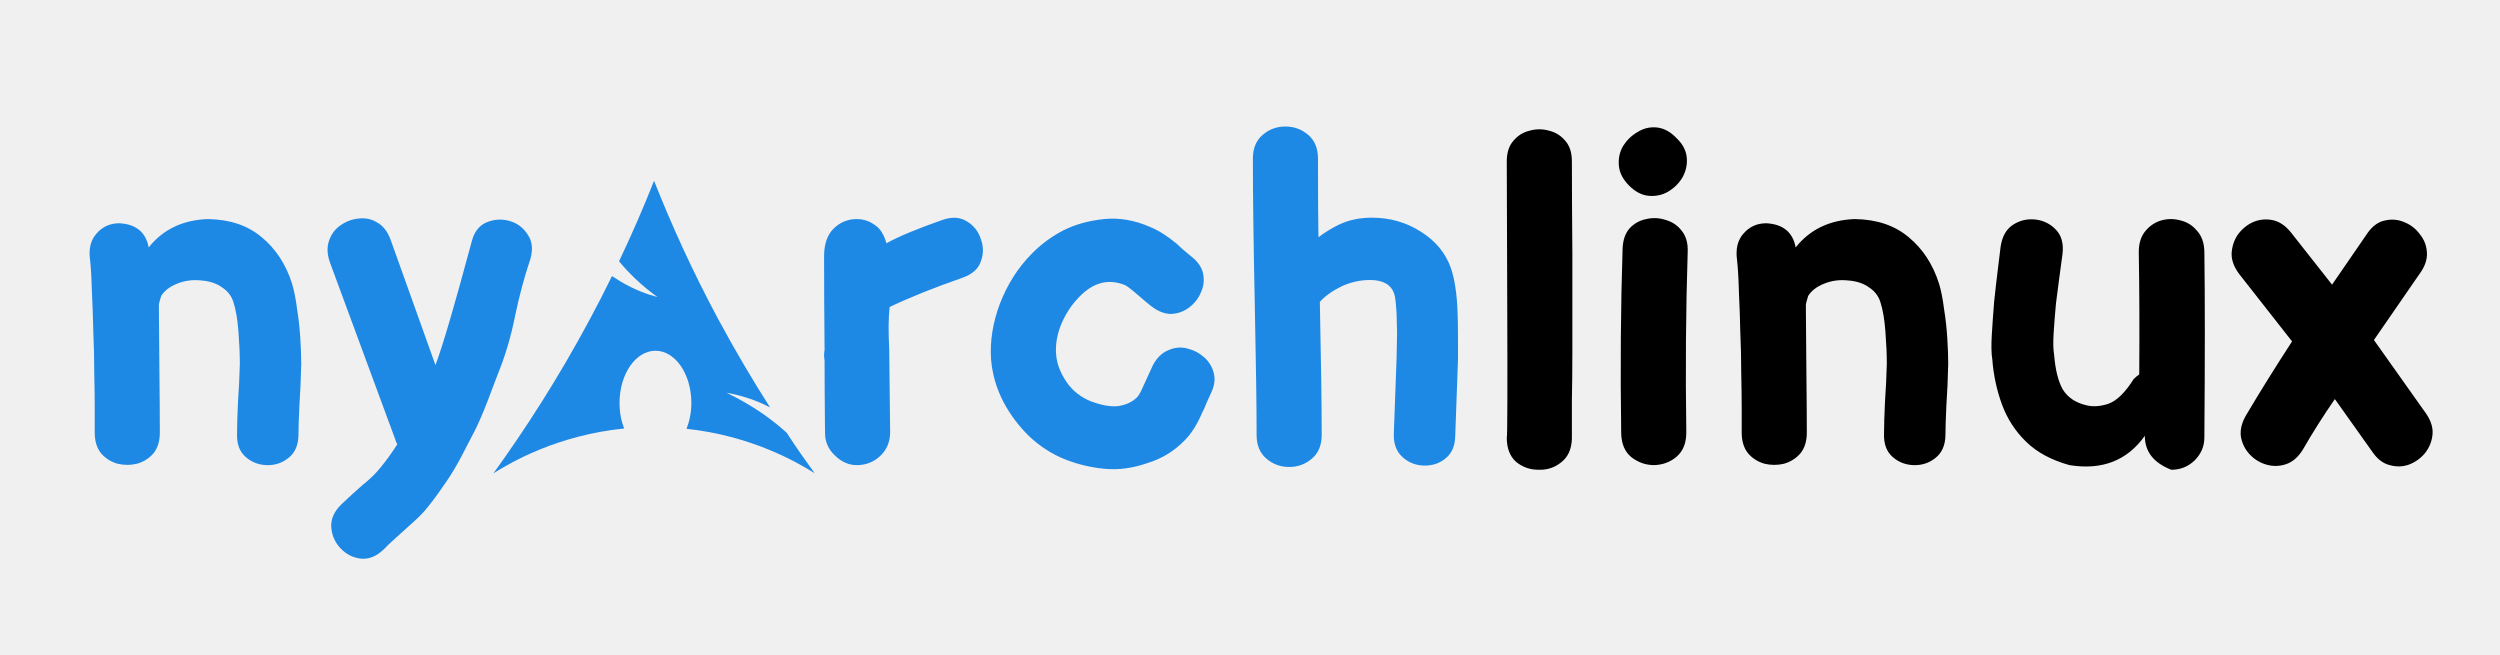
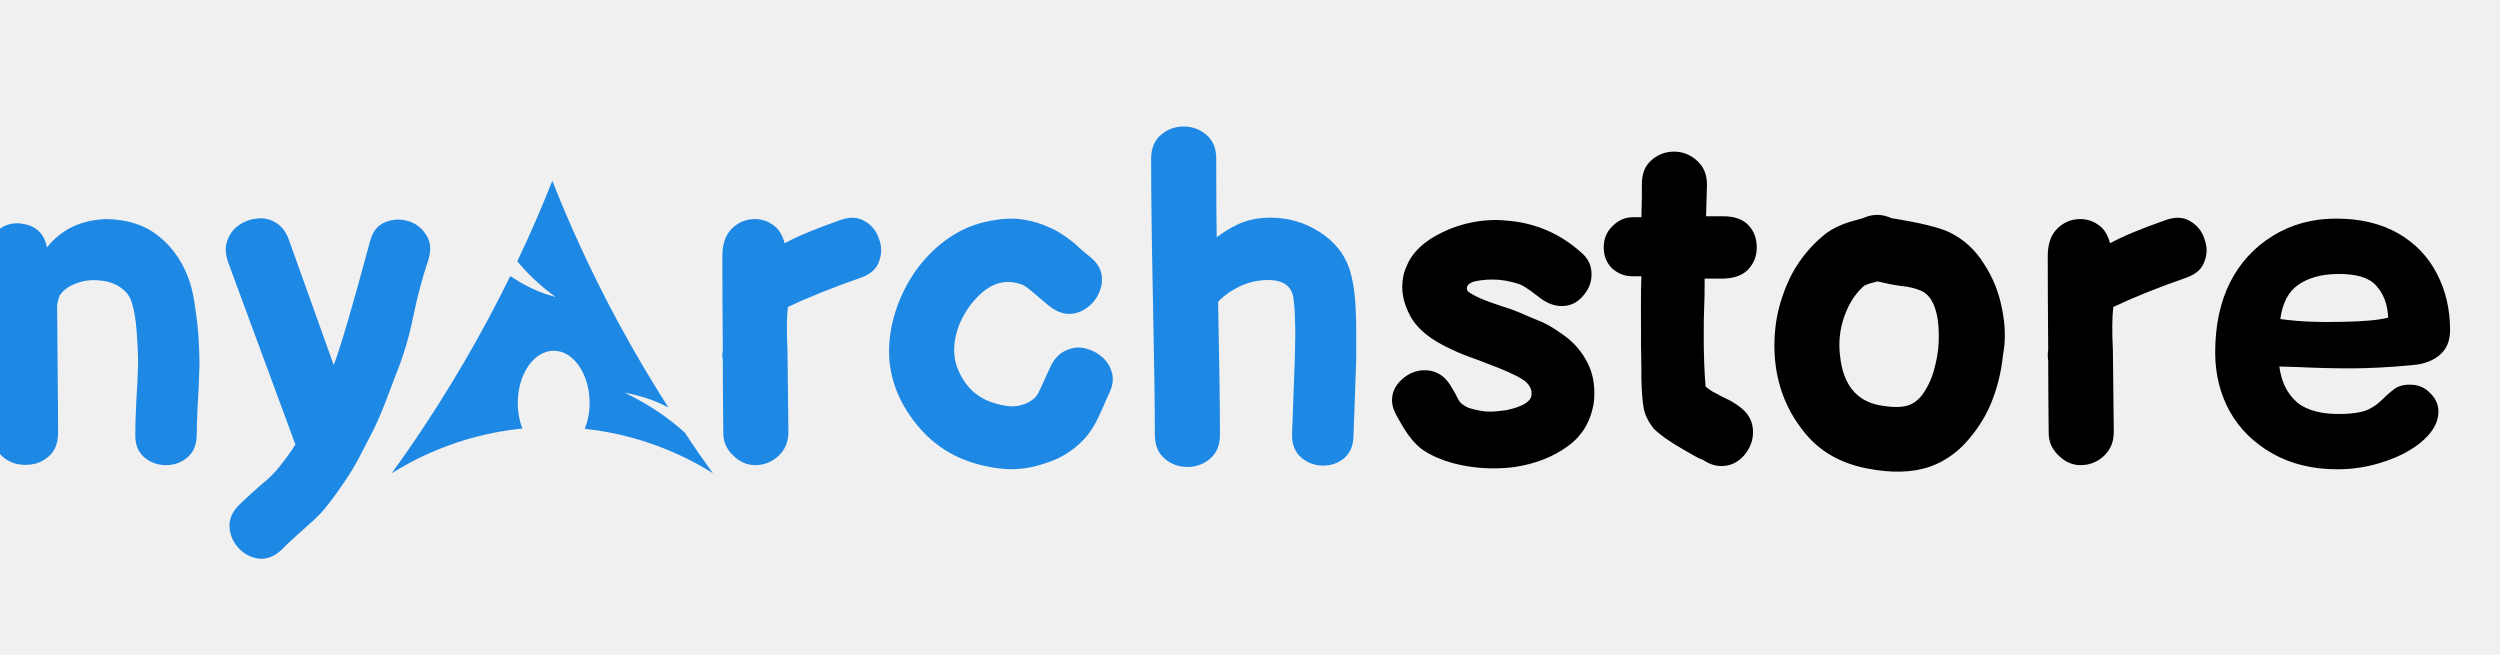
<svg xmlns="http://www.w3.org/2000/svg" width="172" height="45" viewBox="0 0 172 45" fill="none">
  <g clip-path="url(#clip0_1_2)">
-     <path d="M20.533 29.984C20.511 30.667 20.277 31.179 19.829 31.52C19.402 31.861 18.901 32.021 18.325 32C17.77 31.979 17.29 31.787 16.885 31.424C16.479 31.061 16.287 30.539 16.309 29.856C16.309 29.301 16.33 28.576 16.373 27.68C16.437 26.763 16.479 25.877 16.501 25.024C16.501 24.384 16.469 23.648 16.405 22.816C16.341 21.963 16.223 21.28 16.053 20.768C15.925 20.363 15.669 20.032 15.285 19.776C14.901 19.499 14.421 19.339 13.845 19.296C13.247 19.232 12.693 19.307 12.181 19.52C11.69 19.712 11.327 19.989 11.093 20.352C11.007 20.629 10.954 20.821 10.933 20.928C10.933 21.013 10.933 21.152 10.933 21.344C10.933 22.091 10.943 23.424 10.965 25.344C10.986 27.285 10.997 28.757 10.997 29.76C10.997 30.357 10.847 30.837 10.549 31.2C10.25 31.541 9.877 31.776 9.429 31.904C8.981 32.011 8.533 32.011 8.085 31.904C7.637 31.776 7.263 31.541 6.965 31.2C6.666 30.837 6.517 30.357 6.517 29.76C6.517 29.397 6.517 28.853 6.517 28.128C6.517 27.403 6.506 26.581 6.485 25.664C6.485 24.747 6.463 23.808 6.421 22.848C6.399 21.867 6.367 20.949 6.325 20.096C6.303 19.221 6.261 18.485 6.197 17.888C6.09 17.12 6.239 16.512 6.645 16.064C7.05 15.595 7.573 15.36 8.213 15.36C9.365 15.424 10.037 15.979 10.229 17.024C11.21 15.787 12.565 15.136 14.293 15.072C15.807 15.093 17.045 15.509 18.005 16.32C18.965 17.109 19.658 18.165 20.085 19.488C20.234 19.979 20.351 20.565 20.437 21.248C20.543 21.909 20.618 22.581 20.661 23.264C20.703 23.947 20.725 24.533 20.725 25.024C20.703 26.027 20.661 26.997 20.597 27.936C20.554 28.853 20.533 29.536 20.533 29.984ZM26.409 37.792C25.896 38.283 25.363 38.496 24.808 38.432C24.275 38.368 23.817 38.133 23.433 37.728C23.049 37.323 22.835 36.843 22.793 36.288C22.75 35.733 22.974 35.211 23.465 34.72C23.934 34.272 24.424 33.824 24.936 33.376C25.47 32.949 25.886 32.544 26.184 32.16C26.59 31.669 26.974 31.136 27.337 30.56C27.273 30.475 27.23 30.379 27.209 30.272L22.697 18.048C22.505 17.493 22.483 17.003 22.633 16.576C22.782 16.128 23.038 15.776 23.401 15.52C23.785 15.243 24.201 15.083 24.648 15.04C25.118 14.976 25.544 15.061 25.928 15.296C26.334 15.509 26.643 15.893 26.857 16.448L29.96 25.12C30.451 23.819 31.283 20.981 32.456 16.608C32.627 15.947 32.968 15.509 33.48 15.296C33.992 15.083 34.515 15.051 35.048 15.2C35.582 15.349 35.998 15.659 36.297 16.128C36.617 16.576 36.681 17.141 36.489 17.824C36.083 19.019 35.731 20.331 35.432 21.76C35.155 23.168 34.75 24.523 34.217 25.824L33.513 27.68C33.214 28.448 32.937 29.088 32.681 29.6L31.785 31.328C31.443 31.989 31.081 32.597 30.697 33.152C30.312 33.728 29.918 34.272 29.512 34.784C29.235 35.147 28.894 35.509 28.488 35.872L27.209 37.024C26.782 37.408 26.515 37.664 26.409 37.792ZM57.434 31.328C56.986 30.901 56.761 30.389 56.761 29.792C56.74 27.68 56.73 26.016 56.73 24.8C56.687 24.544 56.687 24.299 56.73 24.064C56.708 21.696 56.697 19.552 56.697 17.632C56.697 16.8 56.911 16.171 57.337 15.744C57.785 15.296 58.319 15.072 58.938 15.072C59.386 15.072 59.791 15.2 60.154 15.456C60.538 15.691 60.815 16.117 60.986 16.736C61.839 16.267 63.119 15.733 64.826 15.136C65.487 14.901 66.052 14.933 66.522 15.232C66.991 15.509 67.311 15.915 67.481 16.448C67.674 16.96 67.674 17.472 67.481 17.984C67.311 18.496 66.895 18.869 66.234 19.104C64.271 19.787 62.596 20.459 61.209 21.12C61.124 21.803 61.114 22.773 61.178 24.032C61.199 25.376 61.22 27.275 61.242 29.728C61.242 30.389 61.017 30.933 60.569 31.36C60.143 31.765 59.631 31.979 59.033 32C58.436 32.021 57.903 31.797 57.434 31.328ZM78.906 31.872C77.924 32.213 76.964 32.341 76.025 32.256C75.087 32.171 74.18 31.957 73.305 31.616C72.388 31.253 71.556 30.72 70.809 30.016C70.084 29.312 69.487 28.512 69.017 27.616C68.548 26.699 68.271 25.739 68.186 24.736C68.1 23.477 68.303 22.197 68.793 20.896C69.305 19.573 70.02 18.443 70.938 17.504C71.599 16.821 72.346 16.267 73.177 15.84C73.988 15.435 74.916 15.179 75.962 15.072C77.007 14.965 78.063 15.147 79.129 15.616C79.706 15.851 80.314 16.235 80.954 16.768C80.996 16.811 81.135 16.939 81.37 17.152L81.945 17.632C82.415 17.995 82.692 18.4 82.778 18.848C82.863 19.296 82.809 19.723 82.618 20.128C82.447 20.533 82.18 20.875 81.817 21.152C81.455 21.429 81.039 21.579 80.57 21.6C80.121 21.6 79.663 21.419 79.194 21.056C79.151 21.035 78.746 20.693 77.978 20.032C77.722 19.819 77.529 19.68 77.401 19.616C76.249 19.147 75.183 19.435 74.201 20.48C73.689 21.013 73.284 21.643 72.986 22.368C72.708 23.093 72.602 23.776 72.665 24.416C72.708 25.013 72.943 25.632 73.37 26.272C73.796 26.891 74.362 27.339 75.066 27.616C75.812 27.893 76.442 28 76.954 27.936C77.487 27.851 77.913 27.648 78.234 27.328C78.34 27.221 78.468 26.997 78.618 26.656C79.066 25.675 79.3 25.163 79.322 25.12C79.599 24.608 79.951 24.267 80.377 24.096C80.804 23.904 81.231 23.861 81.657 23.968C82.106 24.075 82.5 24.277 82.841 24.576C83.183 24.875 83.407 25.248 83.513 25.696C83.62 26.123 83.546 26.592 83.29 27.104C83.225 27.253 83.129 27.467 83.001 27.744C82.895 28.021 82.799 28.235 82.713 28.384C82.372 29.195 81.967 29.835 81.498 30.304C80.772 31.051 79.908 31.573 78.906 31.872ZM88.694 32.128C88.096 32.128 87.573 31.936 87.126 31.552C86.677 31.168 86.454 30.624 86.454 29.92C86.454 27.936 86.411 24.896 86.326 20.8C86.24 16.704 86.198 13.408 86.198 10.912C86.198 10.208 86.421 9.664 86.87 9.28C87.317 8.896 87.84 8.704 88.438 8.704C89.035 8.704 89.558 8.896 90.005 9.28C90.454 9.664 90.677 10.208 90.677 10.912C90.677 13.429 90.688 15.232 90.71 16.32C91.136 16 91.584 15.723 92.053 15.488C92.736 15.147 93.515 14.976 94.389 14.976C95.627 14.976 96.747 15.296 97.749 15.936C98.773 16.576 99.467 17.419 99.829 18.464C100.086 19.232 100.235 20.224 100.278 21.44C100.299 21.803 100.31 22.475 100.31 23.456V24.704L100.118 30.048C100.096 30.688 99.883 31.179 99.478 31.52C99.072 31.861 98.592 32.032 98.037 32.032C97.44 32.032 96.928 31.84 96.501 31.456C96.075 31.072 95.872 30.539 95.894 29.856L96.085 24.64L96.118 22.912L96.085 21.6C96.043 20.853 95.99 20.395 95.925 20.224C95.712 19.584 95.157 19.264 94.261 19.264C93.6 19.264 92.96 19.403 92.341 19.68C91.68 20 91.168 20.363 90.805 20.768C90.891 24.885 90.933 27.936 90.933 29.92C90.933 30.624 90.71 31.168 90.261 31.552C89.814 31.936 89.291 32.128 88.694 32.128Z" fill="#1E88E5" />
-     <path d="M108.146 30.176C108.125 30.901 107.88 31.445 107.41 31.808C106.962 32.171 106.44 32.341 105.842 32.32C105.266 32.32 104.754 32.139 104.306 31.776C103.88 31.392 103.666 30.837 103.666 30.112C103.709 30.112 103.72 27.04 103.698 20.896L103.666 11.104C103.666 10.507 103.816 10.037 104.114 9.696C104.413 9.333 104.786 9.099 105.234 8.992C105.682 8.864 106.13 8.864 106.578 8.992C107.026 9.099 107.4 9.333 107.698 9.696C107.997 10.037 108.146 10.507 108.146 11.104C108.146 12.811 108.157 14.933 108.178 17.472C108.178 18.432 108.178 19.499 108.178 20.672C108.178 21.824 108.178 22.997 108.178 24.192C108.178 25.365 108.168 26.475 108.146 27.52C108.146 28.565 108.146 29.451 108.146 30.176ZM111.538 29.824C111.474 25.301 111.506 21.067 111.634 17.12C111.655 16.523 111.815 16.053 112.114 15.712C112.434 15.371 112.818 15.157 113.266 15.072C113.714 14.965 114.162 14.987 114.61 15.136C115.058 15.264 115.42 15.509 115.698 15.872C115.996 16.235 116.135 16.715 116.114 17.312C115.986 21.301 115.954 25.451 116.018 29.76C116.018 30.485 115.794 31.04 115.346 31.424C114.919 31.787 114.407 31.979 113.81 32C113.234 32 112.711 31.819 112.242 31.456C111.794 31.093 111.559 30.549 111.538 29.824ZM115.346 9.504C115.772 9.909 116.007 10.357 116.05 10.848C116.092 11.317 115.996 11.765 115.762 12.192C115.527 12.597 115.196 12.928 114.77 13.184C114.364 13.419 113.916 13.515 113.426 13.472C112.956 13.429 112.508 13.195 112.082 12.768C111.655 12.341 111.42 11.883 111.378 11.392C111.335 10.901 111.431 10.453 111.666 10.048C111.922 9.643 112.252 9.323 112.658 9.088C113.063 8.832 113.5 8.725 113.97 8.768C114.46 8.811 114.919 9.056 115.346 9.504ZM133.845 29.984C133.824 30.667 133.589 31.179 133.141 31.52C132.715 31.861 132.213 32.021 131.637 32C131.083 31.979 130.603 31.787 130.197 31.424C129.792 31.061 129.6 30.539 129.621 29.856C129.621 29.301 129.643 28.576 129.685 27.68C129.749 26.763 129.792 25.877 129.813 25.024C129.813 24.384 129.781 23.648 129.717 22.816C129.653 21.963 129.536 21.28 129.365 20.768C129.237 20.363 128.981 20.032 128.597 19.776C128.213 19.499 127.733 19.339 127.157 19.296C126.56 19.232 126.005 19.307 125.493 19.52C125.003 19.712 124.64 19.989 124.405 20.352C124.32 20.629 124.267 20.821 124.245 20.928C124.245 21.013 124.245 21.152 124.245 21.344C124.245 22.091 124.256 23.424 124.277 25.344C124.299 27.285 124.309 28.757 124.309 29.76C124.309 30.357 124.16 30.837 123.861 31.2C123.563 31.541 123.189 31.776 122.741 31.904C122.293 32.011 121.845 32.011 121.397 31.904C120.949 31.776 120.576 31.541 120.277 31.2C119.979 30.837 119.829 30.357 119.829 29.76C119.829 29.397 119.829 28.853 119.829 28.128C119.829 27.403 119.819 26.581 119.797 25.664C119.797 24.747 119.776 23.808 119.733 22.848C119.712 21.867 119.68 20.949 119.637 20.096C119.616 19.221 119.573 18.485 119.509 17.888C119.403 17.12 119.552 16.512 119.957 16.064C120.363 15.595 120.885 15.36 121.525 15.36C122.677 15.424 123.349 15.979 123.541 17.024C124.523 15.787 125.877 15.136 127.605 15.072C129.12 15.093 130.357 15.509 131.317 16.32C132.277 17.109 132.971 18.165 133.397 19.488C133.547 19.979 133.664 20.565 133.749 21.248C133.856 21.909 133.931 22.581 133.973 23.264C134.016 23.947 134.037 24.533 134.037 25.024C134.016 26.027 133.973 26.997 133.909 27.936C133.867 28.853 133.845 29.536 133.845 29.984ZM149.388 32.32C148.172 31.851 147.564 31.072 147.564 29.984C146.348 31.691 144.62 32.363 142.38 32C141.143 31.659 140.151 31.125 139.404 30.4C138.657 29.675 138.103 28.821 137.74 27.84C137.377 26.859 137.153 25.813 137.068 24.704C137.004 24.32 136.993 23.765 137.036 23.04C137.079 22.315 137.132 21.557 137.196 20.768C137.281 19.957 137.367 19.211 137.452 18.528C137.537 17.824 137.601 17.301 137.644 16.96C137.751 16.256 138.039 15.755 138.508 15.456C138.977 15.157 139.489 15.04 140.044 15.104C140.599 15.168 141.068 15.403 141.452 15.808C141.836 16.213 141.985 16.768 141.9 17.472L141.676 19.136C141.612 19.584 141.537 20.16 141.452 20.864C141.388 21.547 141.335 22.219 141.292 22.88C141.249 23.541 141.26 24.053 141.324 24.416C141.409 25.461 141.612 26.261 141.932 26.816C142.273 27.349 142.796 27.701 143.5 27.872C143.969 28 144.492 27.968 145.068 27.776C145.644 27.563 146.22 26.997 146.796 26.08C146.924 25.952 147.052 25.845 147.18 25.76C147.201 22.624 147.191 19.819 147.148 17.344C147.148 16.747 147.297 16.267 147.596 15.904C147.895 15.541 148.257 15.296 148.684 15.168C149.132 15.04 149.58 15.04 150.028 15.168C150.476 15.275 150.849 15.509 151.148 15.872C151.468 16.213 151.639 16.683 151.66 17.28C151.703 20.437 151.703 24.715 151.66 30.112C151.66 30.709 151.436 31.232 150.988 31.68C150.54 32.107 150.007 32.32 149.388 32.32ZM163.23 31.104L160.638 27.456C159.827 28.629 159.091 29.792 158.43 30.944C158.11 31.456 157.726 31.787 157.278 31.936C156.83 32.085 156.382 32.096 155.934 31.968C155.486 31.84 155.102 31.605 154.782 31.264C154.462 30.923 154.259 30.517 154.174 30.048C154.11 29.579 154.227 29.088 154.526 28.576C155.486 26.955 156.542 25.259 157.694 23.488L154.078 18.88C153.715 18.411 153.534 17.941 153.534 17.472C153.555 16.981 153.694 16.544 153.95 16.16C154.227 15.776 154.568 15.488 154.974 15.296C155.4 15.104 155.848 15.051 156.318 15.136C156.787 15.221 157.214 15.499 157.598 15.968L160.446 19.584L162.91 16C163.251 15.531 163.646 15.253 164.094 15.168C164.563 15.061 165.011 15.104 165.438 15.296C165.864 15.467 166.216 15.744 166.494 16.128C166.792 16.491 166.952 16.917 166.974 17.408C166.995 17.877 166.824 18.357 166.462 18.848L163.326 23.392L166.91 28.448C167.251 28.939 167.4 29.419 167.358 29.888C167.315 30.357 167.144 30.784 166.846 31.168C166.547 31.531 166.174 31.797 165.726 31.968C165.299 32.117 164.862 32.128 164.414 32C163.966 31.893 163.571 31.595 163.23 31.104Z" fill="black" />
-     <path d="M47.233 29.501C47.442 28.972 47.565 28.368 47.565 27.721C47.565 25.741 46.459 24.131 45.1 24.131C43.73 24.131 42.624 25.741 42.624 27.721C42.624 28.357 42.735 28.961 42.945 29.48C38.425 29.935 35.242 31.747 33.949 32.562C36.126 29.553 38.403 26.027 40.58 21.97C41.121 20.963 41.63 19.968 42.105 18.994C42.292 19.11 42.48 19.237 42.69 19.365C43.663 19.947 44.569 20.265 45.232 20.435C44.745 20.085 44.215 19.662 43.674 19.142C43.266 18.751 42.901 18.358 42.59 17.977C43.508 16.049 44.304 14.196 45 12.438C46.16 15.382 47.608 18.591 49.42 21.97C50.592 24.141 51.786 26.164 52.979 28.028C52.636 27.849 52.261 27.678 51.862 27.53C51.177 27.276 50.536 27.117 49.983 27.022C50.734 27.382 51.608 27.86 52.525 28.495C53.122 28.919 53.652 29.343 54.105 29.756C54.116 29.766 54.116 29.766 54.128 29.777C54.758 30.762 55.41 31.673 56.051 32.562C54.781 31.757 51.653 29.977 47.233 29.501Z" fill="#1E88E5" />
+     <path d="M13.533 29.984C13.511 30.667 13.277 31.179 12.829 31.52C12.402 31.861 11.901 32.021 11.325 32C10.77 31.979 10.29 31.787 9.885 31.424C9.479 31.061 9.287 30.539 9.309 29.856C9.309 29.301 9.33 28.576 9.373 27.68C9.437 26.763 9.479 25.877 9.501 25.024C9.501 24.384 9.469 23.648 9.405 22.816C9.341 21.963 9.223 21.28 9.053 20.768C8.925 20.363 8.669 20.032 8.285 19.776C7.901 19.499 7.421 19.339 6.845 19.296C6.247 19.232 5.693 19.307 5.181 19.52C4.69 19.712 4.327 19.989 4.093 20.352C4.007 20.629 3.954 20.821 3.933 20.928C3.933 21.013 3.933 21.152 3.933 21.344C3.933 22.091 3.943 23.424 3.965 25.344C3.986 27.285 3.997 28.757 3.997 29.76C3.997 30.357 3.847 30.837 3.549 31.2C3.25 31.541 2.877 31.776 2.429 31.904C1.981 32.011 1.533 32.011 1.085 31.904C0.637 31.776 0.263 31.541 -0.035 31.2C-0.334 30.837 -0.483 30.357 -0.483 29.76C-0.483 29.397 -0.483 28.853 -0.483 28.128C-0.483 27.403 -0.494 26.581 -0.515 25.664C-0.515 24.747 -0.537 23.808 -0.579 22.848C-0.601 21.867 -0.633 20.949 -0.675 20.096C-0.697 19.221 -0.739 18.485 -0.803 17.888C-0.91 17.12 -0.761 16.512 -0.355 16.064C0.05 15.595 0.573 15.36 1.213 15.36C2.365 15.424 3.037 15.979 3.229 17.024C4.21 15.787 5.565 15.136 7.293 15.072C8.807 15.093 10.045 15.509 11.005 16.32C11.965 17.109 12.658 18.165 13.085 19.488C13.234 19.979 13.351 20.565 13.437 21.248C13.543 21.909 13.618 22.581 13.661 23.264C13.703 23.947 13.725 24.533 13.725 25.024C13.703 26.027 13.661 26.997 13.597 27.936C13.554 28.853 13.533 29.536 13.533 29.984ZM19.409 37.792C18.896 38.283 18.363 38.496 17.808 38.432C17.275 38.368 16.817 38.133 16.433 37.728C16.049 37.323 15.835 36.843 15.793 36.288C15.75 35.733 15.974 35.211 16.465 34.72C16.934 34.272 17.424 33.824 17.936 33.376C18.47 32.949 18.886 32.544 19.184 32.16C19.59 31.669 19.974 31.136 20.337 30.56C20.273 30.475 20.23 30.379 20.209 30.272L15.697 18.048C15.505 17.493 15.483 17.003 15.633 16.576C15.782 16.128 16.038 15.776 16.401 15.52C16.785 15.243 17.201 15.083 17.648 15.04C18.118 14.976 18.544 15.061 18.928 15.296C19.334 15.509 19.643 15.893 19.857 16.448L22.96 25.12C23.451 23.819 24.283 20.981 25.456 16.608C25.627 15.947 25.968 15.509 26.48 15.296C26.992 15.083 27.515 15.051 28.049 15.2C28.582 15.349 28.998 15.659 29.297 16.128C29.616 16.576 29.68 17.141 29.488 17.824C29.083 19.019 28.731 20.331 28.433 21.76C28.155 23.168 27.75 24.523 27.216 25.824L26.512 27.68C26.214 28.448 25.936 29.088 25.68 29.6L24.785 31.328C24.443 31.989 24.081 32.597 23.697 33.152C23.312 33.728 22.918 34.272 22.512 34.784C22.235 35.147 21.894 35.509 21.488 35.872L20.209 37.024C19.782 37.408 19.515 37.664 19.409 37.792ZM50.434 31.328C49.986 30.901 49.761 30.389 49.761 29.792C49.74 27.68 49.73 26.016 49.73 24.8C49.687 24.544 49.687 24.299 49.73 24.064C49.708 21.696 49.697 19.552 49.697 17.632C49.697 16.8 49.911 16.171 50.337 15.744C50.785 15.296 51.319 15.072 51.938 15.072C52.386 15.072 52.791 15.2 53.154 15.456C53.538 15.691 53.815 16.117 53.986 16.736C54.839 16.267 56.119 15.733 57.825 15.136C58.487 14.901 59.052 14.933 59.522 15.232C59.991 15.509 60.311 15.915 60.481 16.448C60.673 16.96 60.673 17.472 60.481 17.984C60.311 18.496 59.895 18.869 59.233 19.104C57.271 19.787 55.596 20.459 54.209 21.12C54.124 21.803 54.114 22.773 54.178 24.032C54.199 25.376 54.22 27.275 54.242 29.728C54.242 30.389 54.017 30.933 53.569 31.36C53.143 31.765 52.631 31.979 52.033 32C51.436 32.021 50.903 31.797 50.434 31.328ZM71.906 31.872C70.924 32.213 69.964 32.341 69.025 32.256C68.087 32.171 67.18 31.957 66.305 31.616C65.388 31.253 64.556 30.72 63.809 30.016C63.084 29.312 62.487 28.512 62.017 27.616C61.548 26.699 61.271 25.739 61.185 24.736C61.1 23.477 61.303 22.197 61.794 20.896C62.306 19.573 63.02 18.443 63.938 17.504C64.599 16.821 65.346 16.267 66.177 15.84C66.988 15.435 67.916 15.179 68.962 15.072C70.007 14.965 71.063 15.147 72.129 15.616C72.706 15.851 73.314 16.235 73.954 16.768C73.996 16.811 74.135 16.939 74.37 17.152L74.945 17.632C75.415 17.995 75.692 18.4 75.778 18.848C75.863 19.296 75.809 19.723 75.618 20.128C75.447 20.533 75.18 20.875 74.817 21.152C74.455 21.429 74.039 21.579 73.57 21.6C73.121 21.6 72.663 21.419 72.194 21.056C72.151 21.035 71.746 20.693 70.978 20.032C70.722 19.819 70.529 19.68 70.401 19.616C69.249 19.147 68.183 19.435 67.201 20.48C66.689 21.013 66.284 21.643 65.986 22.368C65.708 23.093 65.602 23.776 65.665 24.416C65.708 25.013 65.943 25.632 66.37 26.272C66.796 26.891 67.362 27.339 68.066 27.616C68.812 27.893 69.442 28 69.954 27.936C70.487 27.851 70.913 27.648 71.234 27.328C71.34 27.221 71.468 26.997 71.618 26.656C72.066 25.675 72.3 25.163 72.322 25.12C72.599 24.608 72.951 24.267 73.377 24.096C73.804 23.904 74.231 23.861 74.657 23.968C75.106 24.075 75.5 24.277 75.841 24.576C76.183 24.875 76.407 25.248 76.513 25.696C76.62 26.123 76.546 26.592 76.29 27.104C76.225 27.253 76.129 27.467 76.001 27.744C75.895 28.021 75.799 28.235 75.713 28.384C75.372 29.195 74.967 29.835 74.498 30.304C73.772 31.051 72.908 31.573 71.906 31.872ZM81.694 32.128C81.096 32.128 80.573 31.936 80.126 31.552C79.677 31.168 79.454 30.624 79.454 29.92C79.454 27.936 79.411 24.896 79.326 20.8C79.24 16.704 79.198 13.408 79.198 10.912C79.198 10.208 79.421 9.664 79.87 9.28C80.317 8.896 80.84 8.704 81.438 8.704C82.035 8.704 82.558 8.896 83.005 9.28C83.454 9.664 83.677 10.208 83.677 10.912C83.677 13.429 83.688 15.232 83.71 16.32C84.136 16 84.584 15.723 85.053 15.488C85.736 15.147 86.515 14.976 87.389 14.976C88.627 14.976 89.747 15.296 90.749 15.936C91.773 16.576 92.467 17.419 92.829 18.464C93.085 19.232 93.235 20.224 93.278 21.44C93.299 21.803 93.309 22.475 93.309 23.456V24.704L93.118 30.048C93.096 30.688 92.883 31.179 92.478 31.52C92.072 31.861 91.592 32.032 91.037 32.032C90.44 32.032 89.928 31.84 89.501 31.456C89.075 31.072 88.872 30.539 88.894 29.856L89.085 24.64L89.118 22.912L89.085 21.6C89.043 20.853 88.99 20.395 88.925 20.224C88.712 19.584 88.157 19.264 87.261 19.264C86.6 19.264 85.96 19.403 85.341 19.68C84.68 20 84.168 20.363 83.805 20.768C83.891 24.885 83.933 27.936 83.933 29.92C83.933 30.624 83.71 31.168 83.261 31.552C82.814 31.936 82.291 32.128 81.694 32.128Z" fill="#1E88E5" />
+     <path d="M102.746 32.224C101.808 32.224 100.89 32.107 99.994 31.872C99.12 31.637 98.384 31.307 97.786 30.88C97.338 30.517 96.933 30.037 96.57 29.44L96.346 29.056L96.058 28.544C95.866 28.181 95.77 27.851 95.77 27.552C95.77 26.997 95.994 26.517 96.442 26.112C96.912 25.685 97.434 25.472 98.01 25.472C98.736 25.472 99.312 25.792 99.738 26.432L100.122 27.072L100.314 27.456C100.442 27.712 100.688 27.915 101.05 28.064C101.605 28.235 102.085 28.32 102.49 28.32C102.789 28.32 103.162 28.288 103.61 28.224C104.741 27.989 105.328 27.637 105.37 27.168V27.04C105.37 26.784 105.253 26.539 105.018 26.304C104.741 26.048 104.101 25.717 103.098 25.312L101.69 24.768C100.901 24.491 100.336 24.267 99.994 24.096C98.437 23.413 97.424 22.581 96.954 21.6C96.634 20.96 96.474 20.331 96.474 19.712C96.474 19.2 96.581 18.72 96.794 18.272C97.221 17.227 98.213 16.384 99.77 15.744C100.794 15.339 101.85 15.136 102.938 15.136C103.152 15.136 103.472 15.157 103.898 15.2C105.776 15.392 107.418 16.128 108.826 17.408C109.274 17.792 109.498 18.283 109.498 18.88C109.498 19.435 109.296 19.936 108.89 20.384C108.506 20.832 108.026 21.056 107.45 21.056C107.002 21.056 106.554 20.907 106.106 20.608L105.338 20.032C104.976 19.776 104.709 19.616 104.538 19.552C103.898 19.339 103.29 19.232 102.714 19.232C102.181 19.232 101.722 19.285 101.338 19.392C101.061 19.499 100.922 19.648 100.922 19.84C100.922 19.968 100.997 20.075 101.146 20.16C101.274 20.245 101.498 20.363 101.818 20.512C102.202 20.683 102.757 20.885 103.482 21.12C103.973 21.269 104.474 21.461 104.986 21.696C105.328 21.845 105.712 22.005 106.138 22.176C106.544 22.368 106.97 22.624 107.418 22.944C108.122 23.413 108.677 24 109.082 24.704C109.488 25.387 109.69 26.155 109.69 27.008C109.69 27.285 109.68 27.499 109.658 27.648C109.466 28.971 108.858 29.995 107.834 30.72C106.832 31.445 105.626 31.915 104.218 32.128C103.749 32.192 103.258 32.224 102.746 32.224ZM118.432 32.064C118.006 32.064 117.59 31.925 117.184 31.648C116.95 31.563 116.726 31.456 116.512 31.328L115.68 30.848C114.827 30.357 114.187 29.899 113.76 29.472C113.398 29.003 113.174 28.544 113.088 28.096C113.003 27.627 112.95 26.944 112.928 26.048V25.408C112.907 24.789 112.896 23.349 112.896 21.088C112.896 20.171 112.907 19.477 112.928 19.008H112.32C111.787 19.008 111.318 18.827 110.912 18.464C110.528 18.08 110.336 17.6 110.336 17.024C110.336 16.427 110.539 15.936 110.944 15.552C111.35 15.147 111.819 14.944 112.352 14.944H112.928L112.96 13.568V12.576C112.982 11.893 113.206 11.371 113.632 11.008C114.08 10.624 114.592 10.432 115.168 10.432C115.766 10.432 116.288 10.635 116.736 11.04C117.206 11.445 117.44 12 117.44 12.704L117.376 14.88H118.56C119.328 14.88 119.904 15.083 120.288 15.488C120.672 15.893 120.864 16.405 120.864 17.024C120.864 17.621 120.662 18.133 120.256 18.56C119.851 18.965 119.254 19.168 118.464 19.168H117.28C117.28 20.043 117.27 20.693 117.248 21.12C117.227 21.568 117.216 22.208 117.216 23.04C117.216 24.405 117.259 25.589 117.344 26.592C117.43 26.677 117.483 26.72 117.504 26.72L117.824 26.944L118.08 27.072L118.368 27.232L118.624 27.36C119.008 27.531 119.339 27.723 119.616 27.936C120.278 28.384 120.608 28.981 120.608 29.728C120.608 30.325 120.395 30.869 119.968 31.36C119.542 31.829 119.03 32.064 118.432 32.064ZM128.427 32.224C126.571 31.861 125.12 31.008 124.075 29.664C123.008 28.32 122.368 26.784 122.155 25.056C122.027 23.989 122.059 22.912 122.251 21.824C122.464 20.736 122.827 19.712 123.339 18.752C123.872 17.792 124.555 16.96 125.387 16.256C125.878 15.829 126.507 15.499 127.275 15.264C127.296 15.264 127.52 15.2 127.947 15.072C128.118 15.029 128.246 14.987 128.331 14.944C128.928 14.709 129.526 14.731 130.123 15.008C132.128 15.328 133.472 15.659 134.155 16C135.115 16.469 135.894 17.184 136.491 18.144C137.11 19.083 137.526 20.117 137.739 21.248C137.974 22.379 137.995 23.445 137.803 24.448C137.696 25.493 137.462 26.496 137.099 27.456C136.736 28.437 136.182 29.365 135.435 30.24C134.688 31.115 133.814 31.733 132.811 32.096C131.595 32.523 130.134 32.565 128.427 32.224ZM129.259 27.872C130.176 28.043 130.87 28.043 131.339 27.872C131.787 27.701 132.16 27.36 132.459 26.848C132.779 26.336 133.014 25.739 133.163 25.056C133.334 24.352 133.408 23.659 133.387 22.976C133.387 22.272 133.291 21.653 133.099 21.12C132.907 20.587 132.619 20.224 132.235 20.032C131.808 19.84 131.339 19.723 130.827 19.68C130.336 19.616 129.782 19.509 129.163 19.36C128.8 19.467 128.608 19.52 128.587 19.52L128.267 19.648C127.67 20.16 127.211 20.864 126.891 21.76C126.571 22.656 126.475 23.584 126.603 24.544C126.816 26.443 127.702 27.552 129.259 27.872ZM141.621 31.328C141.173 30.901 140.949 30.389 140.949 29.792C140.928 27.68 140.917 26.016 140.917 24.8C140.874 24.544 140.874 24.299 140.917 24.064C140.896 21.696 140.885 19.552 140.885 17.632C140.885 16.8 141.098 16.171 141.525 15.744C141.973 15.296 142.506 15.072 143.125 15.072C143.573 15.072 143.978 15.2 144.341 15.456C144.725 15.691 145.002 16.117 145.173 16.736C146.026 16.267 147.306 15.733 149.013 15.136C149.674 14.901 150.24 14.933 150.709 15.232C151.178 15.509 151.498 15.915 151.669 16.448C151.861 16.96 151.861 17.472 151.669 17.984C151.498 18.496 151.082 18.869 150.421 19.104C148.458 19.787 146.784 20.459 145.397 21.12C145.312 21.803 145.301 22.773 145.365 24.032C145.386 25.376 145.408 27.275 145.429 29.728C145.429 30.389 145.205 30.933 144.757 31.36C144.33 31.765 143.818 31.979 143.221 32C142.624 32.021 142.09 31.797 141.621 31.328ZM160.821 32.288C159.114 32.288 157.621 31.925 156.341 31.2C155.061 30.475 154.08 29.504 153.397 28.288C152.736 27.072 152.405 25.728 152.405 24.256C152.405 22.4 152.746 20.789 153.429 19.424C154.112 18.08 155.093 17.013 156.373 16.224C157.653 15.435 159.104 15.04 160.725 15.04C162.389 15.04 163.818 15.381 165.013 16.064C166.186 16.747 167.072 17.675 167.669 18.848C168.266 20 168.565 21.291 168.565 22.72C168.565 23.445 168.33 24.011 167.861 24.416C167.392 24.821 166.762 25.056 165.973 25.12C164.373 25.269 162.954 25.344 161.717 25.344C160.544 25.344 159.285 25.312 157.941 25.248L156.821 25.216C156.949 26.261 157.354 27.083 158.037 27.68C158.741 28.256 159.797 28.523 161.205 28.48C161.845 28.459 162.357 28.384 162.741 28.256C163.125 28.107 163.466 27.893 163.765 27.616C164.085 27.296 164.384 27.029 164.661 26.816C164.938 26.581 165.322 26.464 165.813 26.464C166.368 26.464 166.826 26.656 167.189 27.04C167.573 27.403 167.765 27.829 167.765 28.32C167.765 29.003 167.424 29.653 166.741 30.272C166.058 30.891 165.173 31.381 164.085 31.744C163.018 32.107 161.93 32.288 160.821 32.288ZM156.885 21.952C158.144 22.123 159.541 22.187 161.077 22.144C162.549 22.123 163.626 22.027 164.309 21.856C164.266 20.939 163.989 20.203 163.477 19.648C162.986 19.093 162.09 18.827 160.789 18.848C159.701 18.869 158.816 19.115 158.133 19.584C157.45 20.053 157.034 20.843 156.885 21.952Z" fill="black" />
+     <path d="M40.233 29.501C40.442 28.972 40.565 28.368 40.565 27.721C40.565 25.741 39.459 24.131 38.1 24.131C36.73 24.131 35.624 25.741 35.624 27.721C35.624 28.357 35.735 28.961 35.945 29.48C31.424 29.935 28.241 31.747 26.948 32.562C29.126 29.553 31.403 26.027 33.58 21.97C34.121 20.963 34.63 19.968 35.105 18.994C35.292 19.11 35.48 19.237 35.69 19.365C36.663 19.947 37.569 20.265 38.232 20.435C37.745 20.085 37.215 19.662 36.674 19.142C36.266 18.751 35.901 18.358 35.59 17.977C36.508 16.049 37.304 14.196 38 12.438C39.16 15.382 40.608 18.591 42.42 21.97C43.592 24.141 44.786 26.164 45.979 28.028C45.636 27.849 45.261 27.678 44.862 27.53C44.177 27.276 43.536 27.117 42.983 27.022C43.734 27.382 44.608 27.86 45.525 28.495C46.122 28.919 46.652 29.343 47.105 29.756C47.116 29.766 47.116 29.766 47.128 29.777C47.758 30.762 48.41 31.673 49.051 32.562C47.781 31.757 44.653 29.977 40.233 29.501Z" fill="#1E88E5" />
  </g>
  <defs>
    <clipPath id="clip0_1_2">
      <rect width="172" height="45" fill="white" />
    </clipPath>
  </defs>
</svg>
